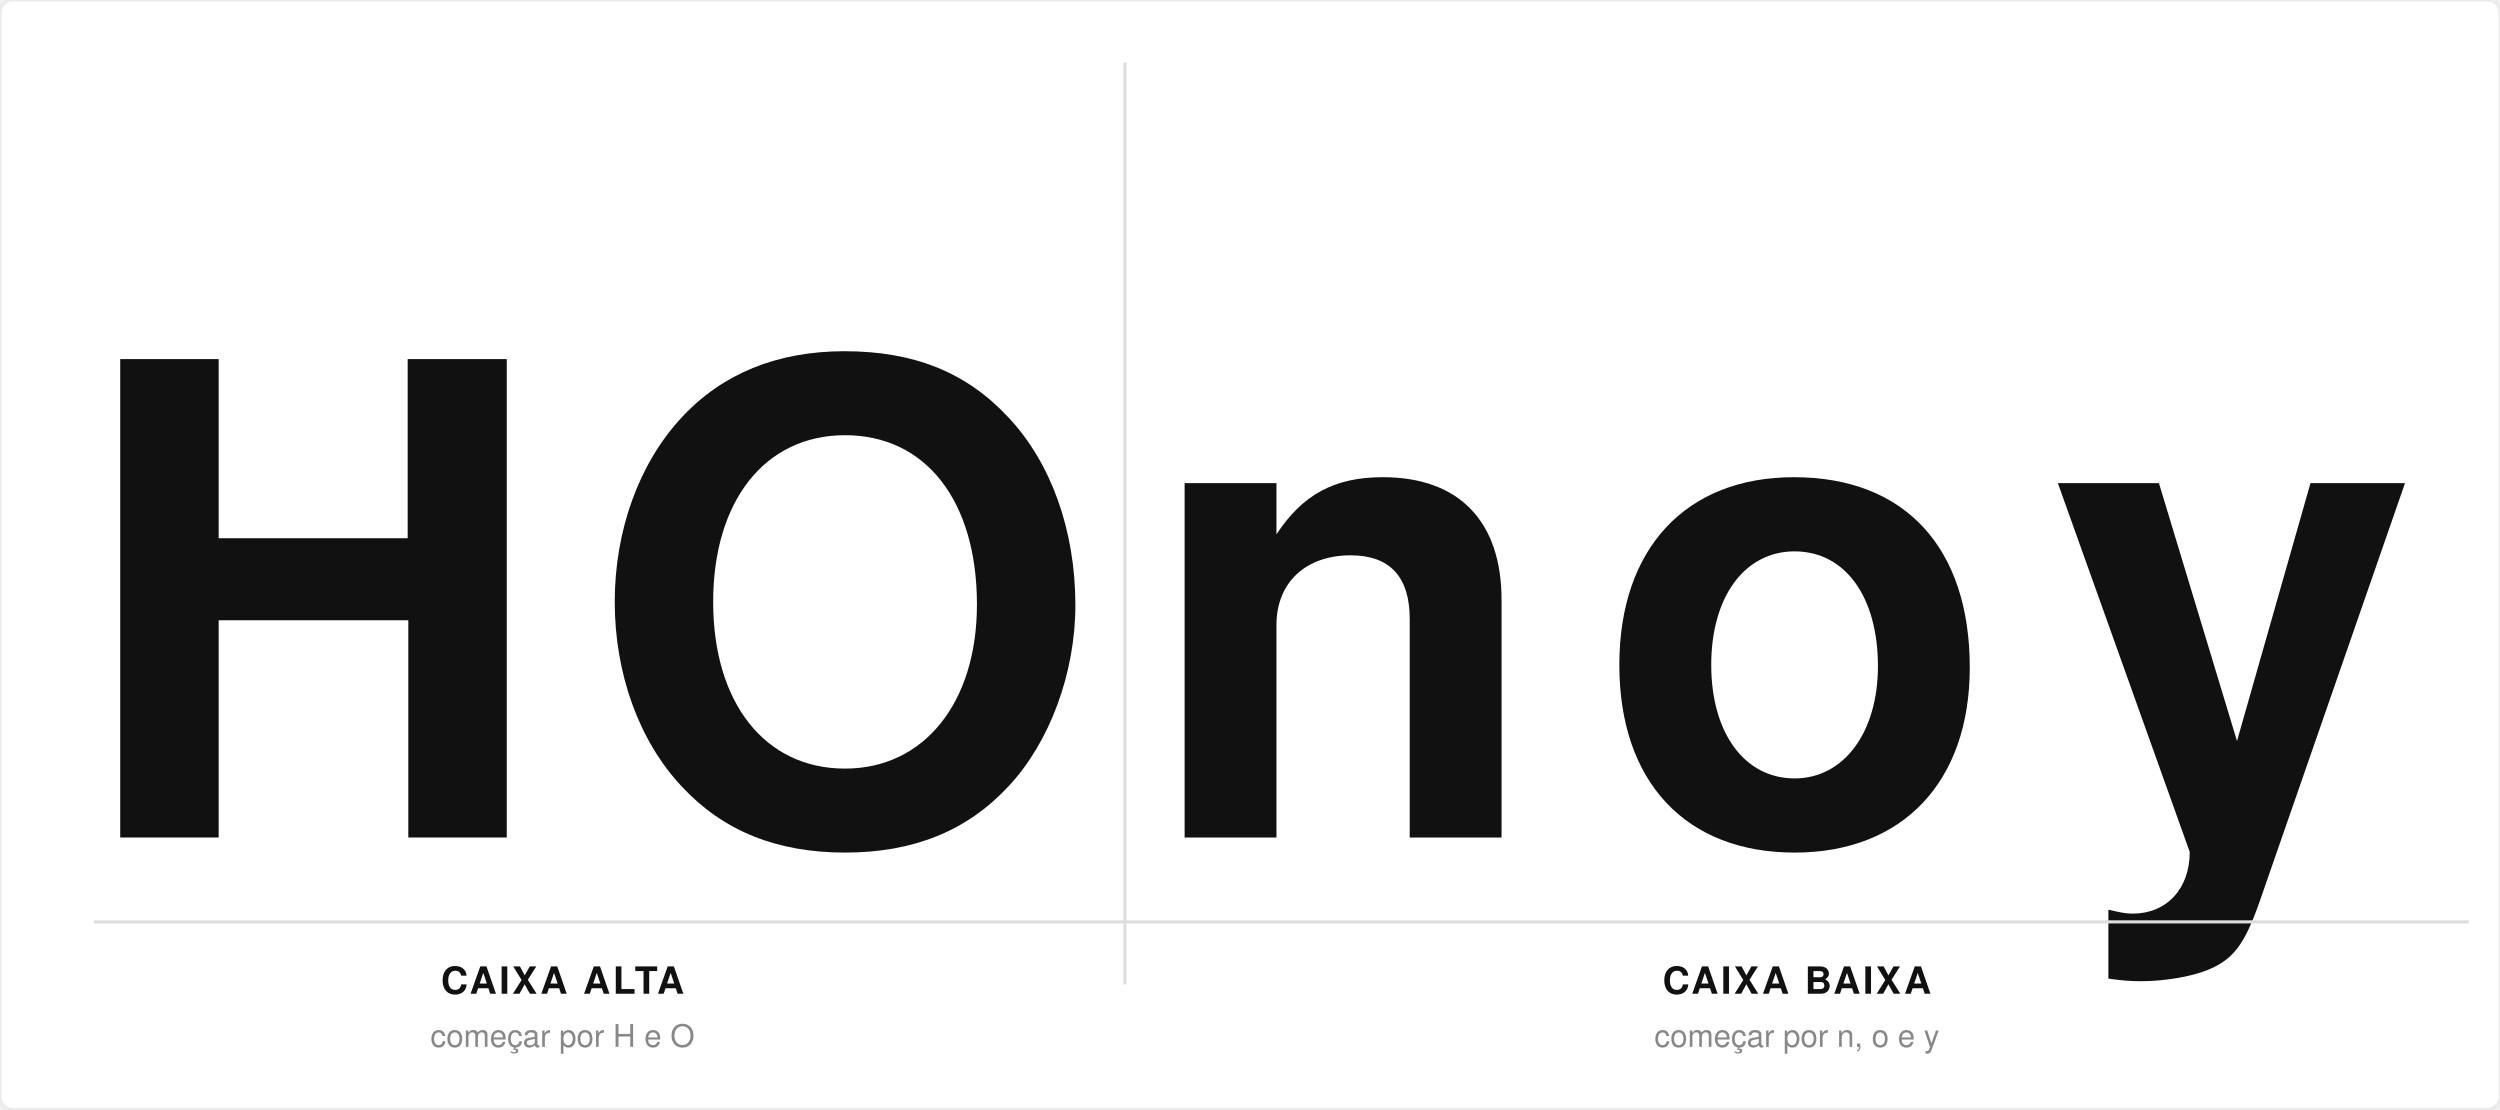
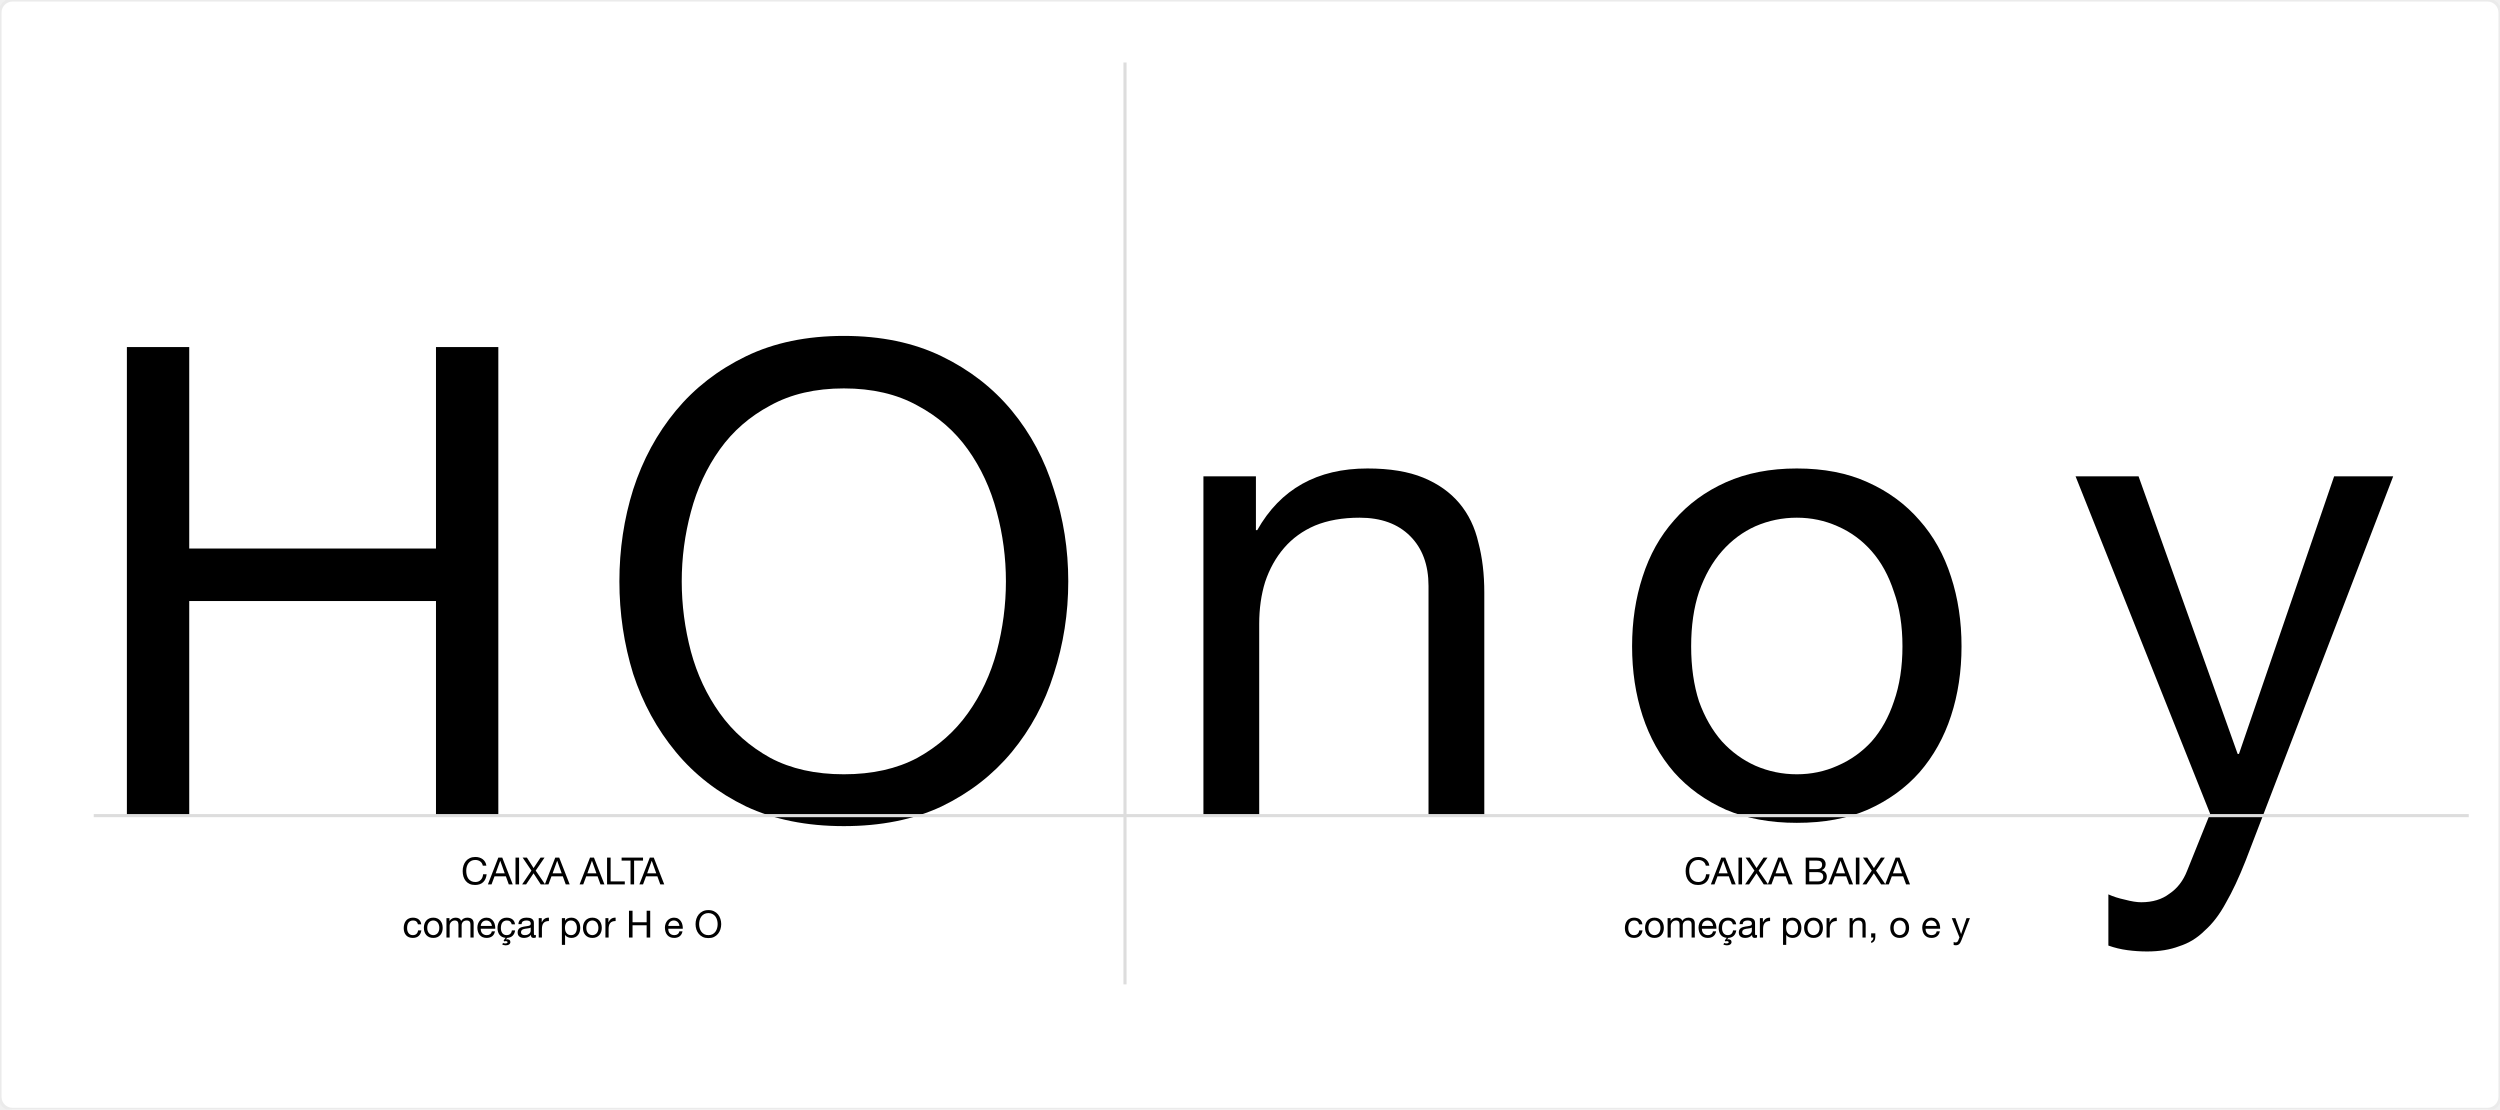
- <svg xmlns="http://www.w3.org/2000/svg" viewBox="0 0 800 355" width="800" height="355">
-   <rect width="800" height="355" fill="white" stroke="#EBEBEB" stroke-width="1" rx="4" />
-   <style>
- .ltr{font-family:'Helvetica Neue', Helvetica, Arial, sans-serif;font-weight:800;fill:#111;}
- .cap{font-family:'Helvetica Neue', Helvetica, Arial, sans-serif;font-size:12px;fill:#555;letter-spacing:.07em;}
- .capb{font-family:'Helvetica Neue', Helvetica, Arial, sans-serif;font-size:12px;fill:#111;font-weight:700;letter-spacing:.07em;}
- .capr{font-family:'Helvetica Neue', Helvetica, Arial, sans-serif;font-size:12px;fill:#D63031;font-weight:700;letter-spacing:.07em;}
- .capu{font-family:'Helvetica Neue', Helvetica, Arial, sans-serif;font-size:12px;fill:#2D6BE4;font-weight:700;letter-spacing:.07em;}
- .sm{font-family:'Helvetica Neue', Helvetica, Arial, sans-serif;font-size:10px;fill:#888;}
- </style>
-   <text class="ltr" x="100" y="268" font-size="210" text-anchor="middle">H</text>
-   <text class="ltr" x="270" y="268" font-size="210" text-anchor="middle">O</text>
-   <line x1="360" y1="20" x2="360" y2="315" stroke="#DDDDDD" stroke-width="1" />
-   <text class="ltr" x="430" y="268" font-size="210" text-anchor="middle">n</text>
-   <text class="ltr" x="575" y="268" font-size="210" text-anchor="middle">o</text>
-   <text class="ltr" x="715" y="268" font-size="210" text-anchor="middle">y</text>
-   <line x1="30" y1="295" x2="790" y2="295" stroke="#DDDDDD" stroke-width="1" />
-   <text class="capb" x="180" y="318" text-anchor="middle">CAIXA ALTA</text>
-   <text class="sm" x="180" y="335" text-anchor="middle">começar por H e O</text>
-   <text class="capb" x="575" y="318" text-anchor="middle">CAIXA BAIXA</text>
-   <text class="sm" x="575" y="335" text-anchor="middle">começar por n, o e y</text>
+ <svg xmlns="http://www.w3.org/2000/svg" width="800" height="355" viewBox="0 0 800 355" fill="none">
+   <g clip-path="url(#clip0_465_86)">
+     <path d="M796 0H4C1.791 0 0 1.791 0 4V351C0 353.209 1.791 355 4 355H796C798.209 355 800 353.209 800 351V4C800 1.791 798.209 0 796 0Z" fill="white" stroke="#EBEBEB" />
+     <path d="M40.604 111.06H60.554V175.53H139.514V111.06H159.464V261H139.514V192.33H60.554V261H40.604V111.06Z" fill="black" />
+     <path d="M218.155 186.03C218.155 193.59 219.135 201.08 221.095 208.5C223.055 215.78 226.135 222.36 230.335 228.24C234.535 234.12 239.925 238.88 246.505 242.52C253.085 246.02 260.925 247.77 270.025 247.77C279.125 247.77 286.965 246.02 293.545 242.52C300.125 238.88 305.515 234.12 309.715 228.24C313.915 222.36 316.995 215.78 318.955 208.5C320.915 201.08 321.895 193.59 321.895 186.03C321.895 178.47 320.915 171.05 318.955 163.77C316.995 156.35 313.915 149.7 309.715 143.82C305.515 137.94 300.125 133.25 293.545 129.75C286.965 126.11 279.125 124.29 270.025 124.29C260.925 124.29 253.085 126.11 246.505 129.75C239.925 133.25 234.535 137.94 230.335 143.82C226.135 149.7 223.055 156.35 221.095 163.77C219.135 171.05 218.155 178.47 218.155 186.03ZM198.205 186.03C198.205 175.81 199.675 166.01 202.615 156.63C205.695 147.11 210.245 138.71 216.265 131.43C222.285 124.15 229.775 118.34 238.735 114C247.695 109.66 258.125 107.49 270.025 107.49C281.925 107.49 292.355 109.66 301.315 114C310.275 118.34 317.765 124.15 323.785 131.43C329.805 138.71 334.285 147.11 337.225 156.63C340.305 166.01 341.845 175.81 341.845 186.03C341.845 196.25 340.305 206.12 337.225 215.64C334.285 225.02 329.805 233.35 323.785 240.63C317.765 247.91 310.275 253.72 301.315 258.06C292.355 262.26 281.925 264.36 270.025 264.36C258.125 264.36 247.695 262.26 238.735 258.06C229.775 253.72 222.285 247.91 216.265 240.63C210.245 233.35 205.695 225.02 202.615 215.64C199.675 206.12 198.205 196.25 198.205 186.03Z" fill="black" />
+     <path d="M360 20V315" stroke="#DDDDDD" />
+     <path d="M385.095 152.43H401.895V169.65H402.315C409.735 156.49 421.495 149.91 437.595 149.91C444.735 149.91 450.685 150.89 455.445 152.85C460.205 154.81 464.055 157.54 466.995 161.04C469.935 164.54 471.965 168.74 473.085 173.64C474.345 178.4 474.975 183.72 474.975 189.6V261H457.125V187.5C457.125 180.78 455.165 175.46 451.245 171.54C447.325 167.62 441.935 165.66 435.075 165.66C429.615 165.66 424.855 166.5 420.795 168.18C416.875 169.86 413.585 172.24 410.925 175.32C408.265 178.4 406.235 182.04 404.835 186.24C403.575 190.3 402.945 194.78 402.945 199.68V261H385.095V152.43Z" fill="black" />
+     <path d="M541.167 206.82C541.167 213.4 542.007 219.28 543.687 224.46C545.507 229.5 547.957 233.77 551.037 237.27C554.117 240.63 557.687 243.22 561.747 245.04C565.947 246.86 570.357 247.77 574.977 247.77C579.597 247.77 583.937 246.86 587.997 245.04C592.197 243.22 595.837 240.63 598.917 237.27C601.997 233.77 604.377 229.5 606.057 224.46C607.877 219.28 608.787 213.4 608.787 206.82C608.787 200.24 607.877 194.43 606.057 189.39C604.377 184.21 601.997 179.87 598.917 176.37C595.837 172.87 592.197 170.21 587.997 168.39C583.937 166.57 579.597 165.66 574.977 165.66C570.357 165.66 565.947 166.57 561.747 168.39C557.687 170.21 554.117 172.87 551.037 176.37C547.957 179.87 545.507 184.21 543.687 189.39C542.007 194.43 541.167 200.24 541.167 206.82ZM522.267 206.82C522.267 198.84 523.387 191.42 525.627 184.56C527.867 177.56 531.227 171.54 535.707 166.5C540.187 161.32 545.717 157.26 552.297 154.32C558.877 151.38 566.437 149.91 574.977 149.91C583.657 149.91 591.217 151.38 597.657 154.32C604.237 157.26 609.767 161.32 614.247 166.5C618.727 171.54 622.087 177.56 624.327 184.56C626.567 191.42 627.687 198.84 627.687 206.82C627.687 214.8 626.567 222.22 624.327 229.08C622.087 235.94 618.727 241.96 614.247 247.14C609.767 252.18 604.237 256.17 597.657 259.11C591.217 261.91 583.657 263.31 574.977 263.31C566.437 263.31 558.877 261.91 552.297 259.11C545.717 256.17 540.187 252.18 535.707 247.14C531.227 241.96 527.867 235.94 525.627 229.08C523.387 222.22 522.267 214.8 522.267 206.82Z" fill="black" />
+     <path d="M718.57 275.49C716.47 280.81 714.37 285.29 712.27 288.93C710.31 292.57 708.07 295.51 705.55 297.75C703.17 300.13 700.44 301.81 697.36 302.79C694.42 303.91 690.99 304.47 687.07 304.47C684.97 304.47 682.87 304.33 680.77 304.05C678.67 303.77 676.64 303.28 674.68 302.58V286.2C676.22 286.9 677.97 287.46 679.93 287.88C682.03 288.44 683.78 288.72 685.18 288.72C688.82 288.72 691.83 287.81 694.21 285.99C696.73 284.31 698.62 281.86 699.88 278.64L707.23 260.37L664.18 152.43H684.34L716.05 241.26H716.47L746.92 152.43H765.82L718.57 275.49Z" fill="black" />
+     <path d="M30 261H790" stroke="#DDDDDD" />
+     <path d="M154.499 277.012C154.371 276.404 154.087 275.948 153.647 275.644C153.215 275.34 152.699 275.188 152.099 275.188C151.587 275.188 151.147 275.284 150.779 275.476C150.419 275.668 150.119 275.928 149.879 276.256C149.647 276.576 149.475 276.944 149.363 277.36C149.251 277.776 149.195 278.208 149.195 278.656C149.195 279.144 149.251 279.608 149.363 280.048C149.475 280.48 149.647 280.86 149.879 281.188C150.119 281.508 150.423 281.764 150.791 281.956C151.159 282.148 151.599 282.244 152.111 282.244C152.487 282.244 152.819 282.184 153.107 282.064C153.403 281.936 153.655 281.764 153.863 281.548C154.079 281.324 154.247 281.06 154.367 280.756C154.487 280.452 154.559 280.124 154.583 279.772H155.723C155.611 280.852 155.239 281.692 154.607 282.292C153.975 282.892 153.111 283.192 152.015 283.192C151.351 283.192 150.771 283.08 150.275 282.856C149.779 282.624 149.367 282.308 149.039 281.908C148.711 281.508 148.463 281.036 148.295 280.492C148.135 279.948 148.055 279.364 148.055 278.74C148.055 278.116 148.143 277.532 148.319 276.988C148.495 276.436 148.751 275.956 149.087 275.548C149.431 275.14 149.855 274.82 150.359 274.588C150.871 274.348 151.455 274.228 152.111 274.228C152.559 274.228 152.983 274.288 153.383 274.408C153.783 274.528 154.139 274.704 154.451 274.936C154.763 275.168 155.023 275.46 155.231 275.812C155.439 276.156 155.575 276.556 155.639 277.012H154.499ZM158.611 279.46H161.515L160.087 275.464H160.063L158.611 279.46ZM159.463 274.432H160.723L164.071 283H162.811L161.875 280.42H158.251L157.291 283H156.127L159.463 274.432ZM164.964 274.432H166.104V283H164.964V274.432ZM170.062 278.596L167.242 274.432H168.61L170.746 277.78L172.978 274.432H174.25L171.418 278.596L174.43 283H173.038L170.734 279.46L168.358 283H167.086L170.062 278.596ZM176.834 279.46H179.738L178.31 275.464H178.286L176.834 279.46ZM177.686 274.432H178.946L182.294 283H181.034L180.098 280.42H176.474L175.514 283H174.35L177.686 274.432ZM187.955 279.46H190.859L189.431 275.464H189.407L187.955 279.46ZM188.807 274.432H190.067L193.415 283H192.155L191.219 280.42H187.595L186.635 283H185.471L188.807 274.432ZM194.26 274.432H195.4V282.04H199.936V283H194.26V274.432ZM201.771 275.392H198.915V274.432H205.767V275.392H202.911V283H201.771V275.392ZM207.092 279.46H209.996L208.568 275.464H208.544L207.092 279.46ZM207.944 274.432H209.204L212.552 283H211.292L210.356 280.42H206.732L205.772 283H204.608L207.944 274.432Z" fill="black" />
+     <path d="M133.74 295.788C133.66 295.396 133.492 295.092 133.236 294.876C132.98 294.66 132.636 294.552 132.204 294.552C131.836 294.552 131.528 294.62 131.28 294.756C131.032 294.892 130.832 295.072 130.68 295.296C130.536 295.52 130.432 295.78 130.368 296.076C130.304 296.364 130.272 296.664 130.272 296.976C130.272 297.264 130.304 297.544 130.368 297.816C130.44 298.088 130.548 298.332 130.692 298.548C130.836 298.756 131.024 298.924 131.256 299.052C131.488 299.18 131.764 299.244 132.084 299.244C132.588 299.244 132.98 299.112 133.26 298.848C133.548 298.584 133.724 298.212 133.788 297.732H134.832C134.72 298.5 134.432 299.092 133.968 299.508C133.512 299.924 132.888 300.132 132.096 300.132C131.624 300.132 131.204 300.056 130.836 299.904C130.476 299.752 130.172 299.536 129.924 299.256C129.684 298.976 129.5 298.644 129.372 298.26C129.252 297.868 129.192 297.44 129.192 296.976C129.192 296.512 129.252 296.08 129.372 295.68C129.492 295.272 129.672 294.92 129.912 294.624C130.16 294.32 130.468 294.084 130.836 293.916C131.204 293.74 131.632 293.652 132.12 293.652C132.472 293.652 132.8 293.696 133.104 293.784C133.416 293.864 133.688 293.992 133.92 294.168C134.16 294.344 134.356 294.568 134.508 294.84C134.66 295.104 134.756 295.42 134.796 295.788H133.74ZM136.717 296.904C136.717 297.28 136.765 297.616 136.861 297.912C136.965 298.2 137.105 298.444 137.281 298.644C137.457 298.836 137.661 298.984 137.893 299.088C138.133 299.192 138.385 299.244 138.649 299.244C138.913 299.244 139.161 299.192 139.393 299.088C139.633 298.984 139.841 298.836 140.017 298.644C140.193 298.444 140.329 298.2 140.425 297.912C140.529 297.616 140.581 297.28 140.581 296.904C140.581 296.528 140.529 296.196 140.425 295.908C140.329 295.612 140.193 295.364 140.017 295.164C139.841 294.964 139.633 294.812 139.393 294.708C139.161 294.604 138.913 294.552 138.649 294.552C138.385 294.552 138.133 294.604 137.893 294.708C137.661 294.812 137.457 294.964 137.281 295.164C137.105 295.364 136.965 295.612 136.861 295.908C136.765 296.196 136.717 296.528 136.717 296.904ZM135.637 296.904C135.637 296.448 135.701 296.024 135.829 295.632C135.957 295.232 136.149 294.888 136.405 294.6C136.661 294.304 136.977 294.072 137.353 293.904C137.729 293.736 138.161 293.652 138.649 293.652C139.145 293.652 139.577 293.736 139.945 293.904C140.321 294.072 140.637 294.304 140.893 294.6C141.149 294.888 141.341 295.232 141.469 295.632C141.597 296.024 141.661 296.448 141.661 296.904C141.661 297.36 141.597 297.784 141.469 298.176C141.341 298.568 141.149 298.912 140.893 299.208C140.637 299.496 140.321 299.724 139.945 299.892C139.577 300.052 139.145 300.132 138.649 300.132C138.161 300.132 137.729 300.052 137.353 299.892C136.977 299.724 136.661 299.496 136.405 299.208C136.149 298.912 135.957 298.568 135.829 298.176C135.701 297.784 135.637 297.36 135.637 296.904ZM142.864 293.796H143.824V294.708H143.848C144.312 294.004 144.98 293.652 145.852 293.652C146.236 293.652 146.584 293.732 146.896 293.892C147.208 294.052 147.428 294.324 147.556 294.708C147.764 294.372 148.036 294.112 148.372 293.928C148.716 293.744 149.092 293.652 149.5 293.652C149.812 293.652 150.092 293.688 150.34 293.76C150.596 293.824 150.812 293.928 150.988 294.072C151.172 294.216 151.312 294.404 151.408 294.636C151.512 294.86 151.564 295.132 151.564 295.452V300H150.544V295.932C150.544 295.74 150.528 295.56 150.496 295.392C150.464 295.224 150.404 295.08 150.316 294.96C150.228 294.832 150.104 294.732 149.944 294.66C149.792 294.588 149.592 294.552 149.344 294.552C148.84 294.552 148.444 294.696 148.156 294.984C147.868 295.272 147.724 295.656 147.724 296.136V300H146.704V295.932C146.704 295.732 146.684 295.548 146.644 295.38C146.612 295.212 146.552 295.068 146.464 294.948C146.376 294.82 146.256 294.724 146.104 294.66C145.96 294.588 145.772 294.552 145.54 294.552C145.244 294.552 144.988 294.612 144.772 294.732C144.564 294.852 144.392 294.996 144.256 295.164C144.128 295.332 144.032 295.508 143.968 295.692C143.912 295.868 143.884 296.016 143.884 296.136V300H142.864V293.796ZM157.402 296.304C157.386 296.064 157.33 295.836 157.234 295.62C157.146 295.404 157.022 295.22 156.862 295.068C156.71 294.908 156.526 294.784 156.31 294.696C156.102 294.6 155.87 294.552 155.614 294.552C155.35 294.552 155.11 294.6 154.894 294.696C154.686 294.784 154.506 294.908 154.354 295.068C154.202 295.228 154.082 295.416 153.994 295.632C153.906 295.84 153.854 296.064 153.838 296.304H157.402ZM158.386 298.032C158.25 298.728 157.95 299.252 157.486 299.604C157.022 299.956 156.438 300.132 155.734 300.132C155.238 300.132 154.806 300.052 154.438 299.892C154.078 299.732 153.774 299.508 153.526 299.22C153.278 298.932 153.09 298.588 152.962 298.188C152.842 297.788 152.774 297.352 152.758 296.88C152.758 296.408 152.83 295.976 152.974 295.584C153.118 295.192 153.318 294.852 153.574 294.564C153.838 294.276 154.146 294.052 154.498 293.892C154.858 293.732 155.25 293.652 155.674 293.652C156.226 293.652 156.682 293.768 157.042 294C157.41 294.224 157.702 294.512 157.918 294.864C158.142 295.216 158.294 295.6 158.374 296.016C158.462 296.432 158.498 296.828 158.482 297.204H153.838C153.83 297.476 153.862 297.736 153.934 297.984C154.006 298.224 154.122 298.44 154.282 298.632C154.442 298.816 154.646 298.964 154.894 299.076C155.142 299.188 155.434 299.244 155.77 299.244C156.202 299.244 156.554 299.144 156.826 298.944C157.106 298.744 157.29 298.44 157.378 298.032H158.386ZM163.751 295.788C163.671 295.396 163.503 295.092 163.247 294.876C162.991 294.66 162.647 294.552 162.215 294.552C161.847 294.552 161.539 294.62 161.291 294.756C161.043 294.892 160.843 295.072 160.691 295.296C160.547 295.52 160.443 295.78 160.379 296.076C160.315 296.364 160.283 296.664 160.283 296.976C160.283 297.264 160.315 297.544 160.379 297.816C160.451 298.088 160.559 298.332 160.703 298.548C160.847 298.756 161.035 298.924 161.267 299.052C161.499 299.18 161.775 299.244 162.095 299.244C162.599 299.244 162.991 299.112 163.271 298.848C163.559 298.584 163.735 298.212 163.799 297.732H164.843C164.731 298.46 164.459 299.032 164.027 299.448C163.595 299.864 163.015 300.088 162.287 300.12L161.891 300.624L161.915 300.648C161.995 300.592 162.127 300.564 162.311 300.564C162.567 300.564 162.799 300.636 163.007 300.78C163.215 300.924 163.319 301.144 163.319 301.44C163.319 301.64 163.271 301.808 163.175 301.944C163.087 302.08 162.971 302.188 162.827 302.268C162.683 302.356 162.523 302.416 162.347 302.448C162.171 302.488 161.999 302.508 161.831 302.508C161.639 302.508 161.451 302.484 161.267 302.436C161.091 302.396 160.911 302.344 160.727 302.28L160.943 301.752C161.039 301.792 161.151 301.828 161.279 301.86C161.415 301.892 161.547 301.908 161.675 301.908C161.755 301.908 161.839 301.9 161.927 301.884C162.015 301.876 162.095 301.856 162.167 301.824C162.239 301.792 162.299 301.752 162.347 301.704C162.395 301.664 162.419 301.608 162.419 301.536C162.419 301.424 162.363 301.332 162.251 301.26C162.147 301.196 162.015 301.164 161.855 301.164C161.759 301.164 161.675 301.172 161.603 301.188C161.531 301.204 161.451 301.228 161.363 301.26L161.159 300.924L161.795 300.108C161.371 300.076 160.995 299.976 160.667 299.808C160.347 299.64 160.079 299.42 159.863 299.148C159.647 298.876 159.483 298.556 159.371 298.188C159.259 297.82 159.203 297.416 159.203 296.976C159.203 296.512 159.263 296.08 159.383 295.68C159.503 295.272 159.683 294.92 159.923 294.624C160.171 294.32 160.479 294.084 160.847 293.916C161.215 293.74 161.643 293.652 162.131 293.652C162.483 293.652 162.811 293.696 163.115 293.784C163.427 293.864 163.699 293.992 163.931 294.168C164.171 294.344 164.367 294.568 164.519 294.84C164.671 295.104 164.767 295.42 164.807 295.788H163.751ZM171.481 299.976C171.305 300.08 171.061 300.132 170.749 300.132C170.485 300.132 170.273 300.06 170.113 299.916C169.961 299.764 169.885 299.52 169.885 299.184C169.605 299.52 169.277 299.764 168.901 299.916C168.533 300.06 168.133 300.132 167.701 300.132C167.421 300.132 167.153 300.1 166.897 300.036C166.649 299.972 166.433 299.872 166.249 299.736C166.065 299.6 165.917 299.424 165.805 299.208C165.701 298.984 165.649 298.716 165.649 298.404C165.649 298.052 165.709 297.764 165.829 297.54C165.949 297.316 166.105 297.136 166.297 297C166.497 296.856 166.721 296.748 166.969 296.676C167.225 296.604 167.485 296.544 167.749 296.496C168.029 296.44 168.293 296.4 168.541 296.376C168.797 296.344 169.021 296.304 169.213 296.256C169.405 296.2 169.557 296.124 169.669 296.028C169.781 295.924 169.837 295.776 169.837 295.584C169.837 295.36 169.793 295.18 169.705 295.044C169.625 294.908 169.517 294.804 169.381 294.732C169.253 294.66 169.105 294.612 168.937 294.588C168.777 294.564 168.617 294.552 168.457 294.552C168.025 294.552 167.665 294.636 167.377 294.804C167.089 294.964 166.933 295.272 166.909 295.728H165.889C165.905 295.344 165.985 295.02 166.129 294.756C166.273 294.492 166.465 294.28 166.705 294.12C166.945 293.952 167.217 293.832 167.521 293.76C167.833 293.688 168.165 293.652 168.517 293.652C168.797 293.652 169.073 293.672 169.345 293.712C169.625 293.752 169.877 293.836 170.101 293.964C170.325 294.084 170.505 294.256 170.641 294.48C170.777 294.704 170.845 294.996 170.845 295.356V298.548C170.845 298.788 170.857 298.964 170.881 299.076C170.913 299.188 171.009 299.244 171.169 299.244C171.257 299.244 171.361 299.224 171.481 299.184V299.976ZM169.825 296.796C169.697 296.892 169.529 296.964 169.321 297.012C169.113 297.052 168.893 297.088 168.661 297.12C168.437 297.144 168.209 297.176 167.977 297.216C167.745 297.248 167.537 297.304 167.353 297.384C167.169 297.464 167.017 297.58 166.897 297.732C166.785 297.876 166.729 298.076 166.729 298.332C166.729 298.5 166.761 298.644 166.825 298.764C166.897 298.876 166.985 298.968 167.089 299.04C167.201 299.112 167.329 299.164 167.473 299.196C167.617 299.228 167.769 299.244 167.929 299.244C168.265 299.244 168.553 299.2 168.793 299.112C169.033 299.016 169.229 298.9 169.381 298.764C169.533 298.62 169.645 298.468 169.717 298.308C169.789 298.14 169.825 297.984 169.825 297.84V296.796ZM172.394 293.796H173.354V295.104H173.378C173.626 294.6 173.93 294.228 174.29 293.988C174.65 293.748 175.106 293.636 175.658 293.652V294.732C175.25 294.732 174.902 294.788 174.614 294.9C174.326 295.012 174.094 295.176 173.918 295.392C173.742 295.608 173.614 295.872 173.534 296.184C173.454 296.488 173.414 296.84 173.414 297.24V300H172.394V293.796ZM179.802 293.796H180.822V294.636H180.846C181.014 294.292 181.278 294.044 181.638 293.892C181.998 293.732 182.394 293.652 182.826 293.652C183.306 293.652 183.722 293.74 184.074 293.916C184.434 294.092 184.73 294.332 184.962 294.636C185.202 294.932 185.382 295.276 185.502 295.668C185.622 296.06 185.682 296.476 185.682 296.916C185.682 297.356 185.622 297.772 185.502 298.164C185.39 298.556 185.214 298.9 184.974 299.196C184.742 299.484 184.446 299.712 184.086 299.88C183.734 300.048 183.322 300.132 182.85 300.132C182.698 300.132 182.526 300.116 182.334 300.084C182.15 300.052 181.966 300 181.782 299.928C181.598 299.856 181.422 299.76 181.254 299.64C181.094 299.512 180.958 299.356 180.846 299.172H180.822V302.364H179.802V293.796ZM184.602 296.844C184.602 296.556 184.562 296.276 184.482 296.004C184.41 295.724 184.294 295.476 184.134 295.26C183.982 295.044 183.782 294.872 183.534 294.744C183.294 294.616 183.01 294.552 182.682 294.552C182.338 294.552 182.046 294.62 181.806 294.756C181.566 294.892 181.37 295.072 181.218 295.296C181.066 295.512 180.954 295.76 180.882 296.04C180.818 296.32 180.786 296.604 180.786 296.892C180.786 297.196 180.822 297.492 180.894 297.78C180.966 298.06 181.078 298.308 181.23 298.524C181.39 298.74 181.594 298.916 181.842 299.052C182.09 299.18 182.39 299.244 182.742 299.244C183.094 299.244 183.386 299.176 183.618 299.04C183.858 298.904 184.05 298.724 184.194 298.5C184.338 298.276 184.442 298.02 184.506 297.732C184.57 297.444 184.602 297.148 184.602 296.844ZM187.623 296.904C187.623 297.28 187.671 297.616 187.767 297.912C187.871 298.2 188.011 298.444 188.187 298.644C188.363 298.836 188.567 298.984 188.799 299.088C189.039 299.192 189.291 299.244 189.555 299.244C189.819 299.244 190.067 299.192 190.299 299.088C190.539 298.984 190.747 298.836 190.923 298.644C191.099 298.444 191.235 298.2 191.331 297.912C191.435 297.616 191.487 297.28 191.487 296.904C191.487 296.528 191.435 296.196 191.331 295.908C191.235 295.612 191.099 295.364 190.923 295.164C190.747 294.964 190.539 294.812 190.299 294.708C190.067 294.604 189.819 294.552 189.555 294.552C189.291 294.552 189.039 294.604 188.799 294.708C188.567 294.812 188.363 294.964 188.187 295.164C188.011 295.364 187.871 295.612 187.767 295.908C187.671 296.196 187.623 296.528 187.623 296.904ZM186.543 296.904C186.543 296.448 186.607 296.024 186.735 295.632C186.863 295.232 187.055 294.888 187.311 294.6C187.567 294.304 187.883 294.072 188.259 293.904C188.635 293.736 189.067 293.652 189.555 293.652C190.051 293.652 190.483 293.736 190.851 293.904C191.227 294.072 191.543 294.304 191.799 294.6C192.055 294.888 192.247 295.232 192.375 295.632C192.503 296.024 192.567 296.448 192.567 296.904C192.567 297.36 192.503 297.784 192.375 298.176C192.247 298.568 192.055 298.912 191.799 299.208C191.543 299.496 191.227 299.724 190.851 299.892C190.483 300.052 190.051 300.132 189.555 300.132C189.067 300.132 188.635 300.052 188.259 299.892C187.883 299.724 187.567 299.496 187.311 299.208C187.055 298.912 186.863 298.568 186.735 298.176C186.607 297.784 186.543 297.36 186.543 296.904ZM193.734 293.796H194.694V295.104H194.718C194.966 294.6 195.27 294.228 195.63 293.988C195.99 293.748 196.446 293.636 196.998 293.652V294.732C196.59 294.732 196.242 294.788 195.954 294.9C195.666 295.012 195.434 295.176 195.258 295.392C195.082 295.608 194.954 295.872 194.874 296.184C194.794 296.488 194.754 296.84 194.754 297.24V300H193.734V293.796ZM201.274 291.432H202.414V295.116H206.926V291.432H208.066V300H206.926V296.076H202.414V300H201.274V291.432ZM217.414 296.304C217.398 296.064 217.342 295.836 217.246 295.62C217.158 295.404 217.034 295.22 216.874 295.068C216.722 294.908 216.538 294.784 216.322 294.696C216.114 294.6 215.882 294.552 215.626 294.552C215.362 294.552 215.122 294.6 214.906 294.696C214.698 294.784 214.518 294.908 214.366 295.068C214.214 295.228 214.094 295.416 214.006 295.632C213.918 295.84 213.866 296.064 213.85 296.304H217.414ZM218.398 298.032C218.262 298.728 217.962 299.252 217.498 299.604C217.034 299.956 216.45 300.132 215.746 300.132C215.25 300.132 214.818 300.052 214.45 299.892C214.09 299.732 213.786 299.508 213.538 299.22C213.29 298.932 213.102 298.588 212.974 298.188C212.854 297.788 212.786 297.352 212.77 296.88C212.77 296.408 212.842 295.976 212.986 295.584C213.13 295.192 213.33 294.852 213.586 294.564C213.85 294.276 214.158 294.052 214.51 293.892C214.87 293.732 215.262 293.652 215.686 293.652C216.238 293.652 216.694 293.768 217.054 294C217.422 294.224 217.714 294.512 217.93 294.864C218.154 295.216 218.306 295.6 218.386 296.016C218.474 296.432 218.51 296.828 218.494 297.204H213.85C213.842 297.476 213.874 297.736 213.946 297.984C214.018 298.224 214.134 298.44 214.294 298.632C214.454 298.816 214.658 298.964 214.906 299.076C215.154 299.188 215.446 299.244 215.782 299.244C216.214 299.244 216.566 299.144 216.838 298.944C217.118 298.744 217.302 298.44 217.39 298.032H218.398ZM223.719 295.716C223.719 296.148 223.775 296.576 223.887 297C223.999 297.416 224.175 297.792 224.415 298.128C224.655 298.464 224.963 298.736 225.339 298.944C225.715 299.144 226.163 299.244 226.683 299.244C227.203 299.244 227.651 299.144 228.027 298.944C228.403 298.736 228.711 298.464 228.951 298.128C229.191 297.792 229.367 297.416 229.479 297C229.591 296.576 229.647 296.148 229.647 295.716C229.647 295.284 229.591 294.86 229.479 294.444C229.367 294.02 229.191 293.64 228.951 293.304C228.711 292.968 228.403 292.7 228.027 292.5C227.651 292.292 227.203 292.188 226.683 292.188C226.163 292.188 225.715 292.292 225.339 292.5C224.963 292.7 224.655 292.968 224.415 293.304C224.175 293.64 223.999 294.02 223.887 294.444C223.775 294.86 223.719 295.284 223.719 295.716ZM222.579 295.716C222.579 295.132 222.663 294.572 222.831 294.036C223.007 293.492 223.267 293.012 223.611 292.596C223.955 292.18 224.383 291.848 224.895 291.6C225.407 291.352 226.003 291.228 226.683 291.228C227.363 291.228 227.959 291.352 228.471 291.6C228.983 291.848 229.411 292.18 229.755 292.596C230.099 293.012 230.355 293.492 230.523 294.036C230.699 294.572 230.787 295.132 230.787 295.716C230.787 296.3 230.699 296.864 230.523 297.408C230.355 297.944 230.099 298.42 229.755 298.836C229.411 299.252 228.983 299.584 228.471 299.832C227.959 300.072 227.363 300.192 226.683 300.192C226.003 300.192 225.407 300.072 224.895 299.832C224.383 299.584 223.955 299.252 223.611 298.836C223.267 298.42 223.007 297.944 222.831 297.408C222.663 296.864 222.579 296.3 222.579 295.716Z" fill="black" />
+     <path d="M545.849 277.012C545.721 276.404 545.437 275.948 544.997 275.644C544.565 275.34 544.049 275.188 543.449 275.188C542.937 275.188 542.497 275.284 542.129 275.476C541.769 275.668 541.469 275.928 541.229 276.256C540.997 276.576 540.825 276.944 540.713 277.36C540.601 277.776 540.545 278.208 540.545 278.656C540.545 279.144 540.601 279.608 540.713 280.048C540.825 280.48 540.997 280.86 541.229 281.188C541.469 281.508 541.773 281.764 542.141 281.956C542.509 282.148 542.949 282.244 543.461 282.244C543.837 282.244 544.169 282.184 544.457 282.064C544.753 281.936 545.005 281.764 545.213 281.548C545.429 281.324 545.597 281.06 545.717 280.756C545.837 280.452 545.909 280.124 545.933 279.772H547.073C546.961 280.852 546.589 281.692 545.957 282.292C545.325 282.892 544.461 283.192 543.365 283.192C542.701 283.192 542.121 283.08 541.625 282.856C541.129 282.624 540.717 282.308 540.389 281.908C540.061 281.508 539.813 281.036 539.645 280.492C539.485 279.948 539.405 279.364 539.405 278.74C539.405 278.116 539.493 277.532 539.669 276.988C539.845 276.436 540.101 275.956 540.437 275.548C540.781 275.14 541.205 274.82 541.709 274.588C542.221 274.348 542.805 274.228 543.461 274.228C543.909 274.228 544.333 274.288 544.733 274.408C545.133 274.528 545.489 274.704 545.801 274.936C546.113 275.168 546.373 275.46 546.581 275.812C546.789 276.156 546.925 276.556 546.989 277.012H545.849ZM549.961 279.46H552.865L551.437 275.464H551.413L549.961 279.46ZM550.813 274.432H552.073L555.421 283H554.161L553.225 280.42H549.601L548.641 283H547.477L550.813 274.432ZM556.314 274.432H557.454V283H556.314V274.432ZM561.412 278.596L558.592 274.432H559.96L562.096 277.78L564.328 274.432H565.6L562.768 278.596L565.78 283H564.388L562.084 279.46L559.708 283H558.436L561.412 278.596ZM568.183 279.46H571.087L569.659 275.464H569.635L568.183 279.46ZM569.035 274.432H570.295L573.643 283H572.383L571.447 280.42H567.823L566.863 283H565.699L569.035 274.432ZM578.969 278.116H581.249C581.897 278.116 582.361 278.004 582.641 277.78C582.929 277.548 583.073 277.204 583.073 276.748C583.073 276.444 583.025 276.204 582.929 276.028C582.833 275.852 582.701 275.716 582.533 275.62C582.365 275.524 582.169 275.464 581.945 275.44C581.729 275.408 581.497 275.392 581.249 275.392H578.969V278.116ZM577.829 274.432H580.937C581.121 274.432 581.317 274.436 581.525 274.444C581.741 274.444 581.953 274.456 582.161 274.48C582.369 274.496 582.561 274.524 582.737 274.564C582.921 274.604 583.077 274.664 583.205 274.744C583.485 274.912 583.721 275.144 583.913 275.44C584.113 275.736 584.213 276.1 584.213 276.532C584.213 276.988 584.101 277.384 583.877 277.72C583.661 278.048 583.349 278.292 582.941 278.452V278.476C583.469 278.588 583.873 278.828 584.153 279.196C584.433 279.564 584.573 280.012 584.573 280.54C584.573 280.852 584.517 281.156 584.405 281.452C584.293 281.748 584.125 282.012 583.901 282.244C583.685 282.468 583.413 282.652 583.085 282.796C582.765 282.932 582.393 283 581.969 283H577.829V274.432ZM578.969 282.04H581.825C582.329 282.04 582.721 281.904 583.001 281.632C583.289 281.36 583.433 280.984 583.433 280.504C583.433 280.224 583.381 279.992 583.277 279.808C583.173 279.624 583.033 279.48 582.857 279.376C582.689 279.264 582.493 279.188 582.269 279.148C582.045 279.1 581.813 279.076 581.573 279.076H578.969V282.04ZM587.519 279.46H590.423L588.995 275.464H588.971L587.519 279.46ZM588.371 274.432H589.631L592.979 283H591.719L590.783 280.42H587.159L586.199 283H585.035L588.371 274.432ZM593.873 274.432H595.013V283H593.873V274.432ZM598.97 278.596L596.15 274.432H597.518L599.654 277.78L601.886 274.432H603.158L600.326 278.596L603.338 283H601.946L599.642 279.46L597.266 283H595.994L598.97 278.596ZM605.742 279.46H608.646L607.218 275.464H607.194L605.742 279.46ZM606.594 274.432H607.854L611.202 283H609.942L609.006 280.42H605.382L604.422 283H603.258L606.594 274.432Z" fill="black" />
+     <path d="M524.509 295.788C524.429 295.396 524.261 295.092 524.005 294.876C523.749 294.66 523.405 294.552 522.973 294.552C522.605 294.552 522.297 294.62 522.049 294.756C521.801 294.892 521.601 295.072 521.449 295.296C521.305 295.52 521.201 295.78 521.137 296.076C521.073 296.364 521.041 296.664 521.041 296.976C521.041 297.264 521.073 297.544 521.137 297.816C521.209 298.088 521.317 298.332 521.461 298.548C521.605 298.756 521.793 298.924 522.025 299.052C522.257 299.18 522.533 299.244 522.853 299.244C523.357 299.244 523.749 299.112 524.029 298.848C524.317 298.584 524.493 298.212 524.557 297.732H525.601C525.489 298.5 525.201 299.092 524.737 299.508C524.281 299.924 523.657 300.132 522.865 300.132C522.393 300.132 521.973 300.056 521.605 299.904C521.245 299.752 520.941 299.536 520.693 299.256C520.453 298.976 520.269 298.644 520.141 298.26C520.021 297.868 519.961 297.44 519.961 296.976C519.961 296.512 520.021 296.08 520.141 295.68C520.261 295.272 520.441 294.92 520.681 294.624C520.929 294.32 521.237 294.084 521.605 293.916C521.973 293.74 522.401 293.652 522.889 293.652C523.241 293.652 523.569 293.696 523.873 293.784C524.185 293.864 524.457 293.992 524.689 294.168C524.929 294.344 525.125 294.568 525.277 294.84C525.429 295.104 525.525 295.42 525.565 295.788H524.509ZM527.487 296.904C527.487 297.28 527.535 297.616 527.631 297.912C527.735 298.2 527.875 298.444 528.051 298.644C528.227 298.836 528.431 298.984 528.663 299.088C528.903 299.192 529.155 299.244 529.419 299.244C529.683 299.244 529.931 299.192 530.163 299.088C530.403 298.984 530.611 298.836 530.787 298.644C530.963 298.444 531.099 298.2 531.195 297.912C531.299 297.616 531.351 297.28 531.351 296.904C531.351 296.528 531.299 296.196 531.195 295.908C531.099 295.612 530.963 295.364 530.787 295.164C530.611 294.964 530.403 294.812 530.163 294.708C529.931 294.604 529.683 294.552 529.419 294.552C529.155 294.552 528.903 294.604 528.663 294.708C528.431 294.812 528.227 294.964 528.051 295.164C527.875 295.364 527.735 295.612 527.631 295.908C527.535 296.196 527.487 296.528 527.487 296.904ZM526.407 296.904C526.407 296.448 526.471 296.024 526.599 295.632C526.727 295.232 526.919 294.888 527.175 294.6C527.431 294.304 527.747 294.072 528.123 293.904C528.499 293.736 528.931 293.652 529.419 293.652C529.915 293.652 530.347 293.736 530.715 293.904C531.091 294.072 531.407 294.304 531.663 294.6C531.919 294.888 532.111 295.232 532.239 295.632C532.367 296.024 532.431 296.448 532.431 296.904C532.431 297.36 532.367 297.784 532.239 298.176C532.111 298.568 531.919 298.912 531.663 299.208C531.407 299.496 531.091 299.724 530.715 299.892C530.347 300.052 529.915 300.132 529.419 300.132C528.931 300.132 528.499 300.052 528.123 299.892C527.747 299.724 527.431 299.496 527.175 299.208C526.919 298.912 526.727 298.568 526.599 298.176C526.471 297.784 526.407 297.36 526.407 296.904ZM533.633 293.796H534.593V294.708H534.617C535.081 294.004 535.749 293.652 536.621 293.652C537.005 293.652 537.353 293.732 537.665 293.892C537.977 294.052 538.197 294.324 538.325 294.708C538.533 294.372 538.805 294.112 539.141 293.928C539.485 293.744 539.861 293.652 540.269 293.652C540.581 293.652 540.861 293.688 541.109 293.76C541.365 293.824 541.581 293.928 541.757 294.072C541.941 294.216 542.081 294.404 542.177 294.636C542.281 294.86 542.333 295.132 542.333 295.452V300H541.313V295.932C541.313 295.74 541.297 295.56 541.265 295.392C541.233 295.224 541.173 295.08 541.085 294.96C540.997 294.832 540.873 294.732 540.713 294.66C540.561 294.588 540.361 294.552 540.113 294.552C539.609 294.552 539.213 294.696 538.925 294.984C538.637 295.272 538.493 295.656 538.493 296.136V300H537.473V295.932C537.473 295.732 537.453 295.548 537.413 295.38C537.381 295.212 537.321 295.068 537.233 294.948C537.145 294.82 537.025 294.724 536.873 294.66C536.729 294.588 536.541 294.552 536.309 294.552C536.013 294.552 535.757 294.612 535.541 294.732C535.333 294.852 535.161 294.996 535.025 295.164C534.897 295.332 534.801 295.508 534.737 295.692C534.681 295.868 534.653 296.016 534.653 296.136V300H533.633V293.796ZM548.172 296.304C548.156 296.064 548.1 295.836 548.004 295.62C547.916 295.404 547.792 295.22 547.632 295.068C547.48 294.908 547.296 294.784 547.08 294.696C546.872 294.6 546.64 294.552 546.384 294.552C546.12 294.552 545.88 294.6 545.664 294.696C545.456 294.784 545.276 294.908 545.124 295.068C544.972 295.228 544.852 295.416 544.764 295.632C544.676 295.84 544.624 296.064 544.608 296.304H548.172ZM549.156 298.032C549.02 298.728 548.72 299.252 548.256 299.604C547.792 299.956 547.208 300.132 546.504 300.132C546.008 300.132 545.576 300.052 545.208 299.892C544.848 299.732 544.544 299.508 544.296 299.22C544.048 298.932 543.86 298.588 543.732 298.188C543.612 297.788 543.544 297.352 543.528 296.88C543.528 296.408 543.6 295.976 543.744 295.584C543.888 295.192 544.088 294.852 544.344 294.564C544.608 294.276 544.916 294.052 545.268 293.892C545.628 293.732 546.02 293.652 546.444 293.652C546.996 293.652 547.452 293.768 547.812 294C548.18 294.224 548.472 294.512 548.688 294.864C548.912 295.216 549.064 295.6 549.144 296.016C549.232 296.432 549.268 296.828 549.252 297.204H544.608C544.6 297.476 544.632 297.736 544.704 297.984C544.776 298.224 544.892 298.44 545.052 298.632C545.212 298.816 545.416 298.964 545.664 299.076C545.912 299.188 546.204 299.244 546.54 299.244C546.972 299.244 547.324 299.144 547.596 298.944C547.876 298.744 548.06 298.44 548.148 298.032H549.156ZM554.521 295.788C554.441 295.396 554.273 295.092 554.017 294.876C553.761 294.66 553.417 294.552 552.985 294.552C552.617 294.552 552.309 294.62 552.061 294.756C551.813 294.892 551.613 295.072 551.461 295.296C551.317 295.52 551.213 295.78 551.149 296.076C551.085 296.364 551.053 296.664 551.053 296.976C551.053 297.264 551.085 297.544 551.149 297.816C551.221 298.088 551.329 298.332 551.473 298.548C551.617 298.756 551.805 298.924 552.037 299.052C552.269 299.18 552.545 299.244 552.865 299.244C553.369 299.244 553.761 299.112 554.041 298.848C554.329 298.584 554.505 298.212 554.569 297.732H555.613C555.501 298.46 555.229 299.032 554.797 299.448C554.365 299.864 553.785 300.088 553.057 300.12L552.661 300.624L552.685 300.648C552.765 300.592 552.897 300.564 553.081 300.564C553.337 300.564 553.569 300.636 553.777 300.78C553.985 300.924 554.089 301.144 554.089 301.44C554.089 301.64 554.041 301.808 553.945 301.944C553.857 302.08 553.741 302.188 553.597 302.268C553.453 302.356 553.293 302.416 553.117 302.448C552.941 302.488 552.769 302.508 552.601 302.508C552.409 302.508 552.221 302.484 552.037 302.436C551.861 302.396 551.681 302.344 551.497 302.28L551.713 301.752C551.809 301.792 551.921 301.828 552.049 301.86C552.185 301.892 552.317 301.908 552.445 301.908C552.525 301.908 552.609 301.9 552.697 301.884C552.785 301.876 552.865 301.856 552.937 301.824C553.009 301.792 553.069 301.752 553.117 301.704C553.165 301.664 553.189 301.608 553.189 301.536C553.189 301.424 553.133 301.332 553.021 301.26C552.917 301.196 552.785 301.164 552.625 301.164C552.529 301.164 552.445 301.172 552.373 301.188C552.301 301.204 552.221 301.228 552.133 301.26L551.929 300.924L552.565 300.108C552.141 300.076 551.765 299.976 551.437 299.808C551.117 299.64 550.849 299.42 550.633 299.148C550.417 298.876 550.253 298.556 550.141 298.188C550.029 297.82 549.973 297.416 549.973 296.976C549.973 296.512 550.033 296.08 550.153 295.68C550.273 295.272 550.453 294.92 550.693 294.624C550.941 294.32 551.249 294.084 551.617 293.916C551.985 293.74 552.413 293.652 552.901 293.652C553.253 293.652 553.581 293.696 553.885 293.784C554.197 293.864 554.469 293.992 554.701 294.168C554.941 294.344 555.137 294.568 555.289 294.84C555.441 295.104 555.537 295.42 555.577 295.788H554.521ZM562.25 299.976C562.074 300.08 561.83 300.132 561.518 300.132C561.254 300.132 561.042 300.06 560.882 299.916C560.73 299.764 560.654 299.52 560.654 299.184C560.374 299.52 560.046 299.764 559.67 299.916C559.302 300.06 558.902 300.132 558.47 300.132C558.19 300.132 557.922 300.1 557.666 300.036C557.418 299.972 557.202 299.872 557.018 299.736C556.834 299.6 556.686 299.424 556.574 299.208C556.47 298.984 556.418 298.716 556.418 298.404C556.418 298.052 556.478 297.764 556.598 297.54C556.718 297.316 556.874 297.136 557.066 297C557.266 296.856 557.49 296.748 557.738 296.676C557.994 296.604 558.254 296.544 558.518 296.496C558.798 296.44 559.062 296.4 559.31 296.376C559.566 296.344 559.79 296.304 559.982 296.256C560.174 296.2 560.326 296.124 560.438 296.028C560.55 295.924 560.606 295.776 560.606 295.584C560.606 295.36 560.562 295.18 560.474 295.044C560.394 294.908 560.286 294.804 560.15 294.732C560.022 294.66 559.874 294.612 559.706 294.588C559.546 294.564 559.386 294.552 559.226 294.552C558.794 294.552 558.434 294.636 558.146 294.804C557.858 294.964 557.702 295.272 557.678 295.728H556.658C556.674 295.344 556.754 295.02 556.898 294.756C557.042 294.492 557.234 294.28 557.474 294.12C557.714 293.952 557.986 293.832 558.29 293.76C558.602 293.688 558.934 293.652 559.286 293.652C559.566 293.652 559.842 293.672 560.114 293.712C560.394 293.752 560.646 293.836 560.87 293.964C561.094 294.084 561.274 294.256 561.41 294.48C561.546 294.704 561.614 294.996 561.614 295.356V298.548C561.614 298.788 561.626 298.964 561.65 299.076C561.682 299.188 561.778 299.244 561.938 299.244C562.026 299.244 562.13 299.224 562.25 299.184V299.976ZM560.594 296.796C560.466 296.892 560.298 296.964 560.09 297.012C559.882 297.052 559.662 297.088 559.43 297.12C559.206 297.144 558.978 297.176 558.746 297.216C558.514 297.248 558.306 297.304 558.122 297.384C557.938 297.464 557.786 297.58 557.666 297.732C557.554 297.876 557.498 298.076 557.498 298.332C557.498 298.5 557.53 298.644 557.594 298.764C557.666 298.876 557.754 298.968 557.858 299.04C557.97 299.112 558.098 299.164 558.242 299.196C558.386 299.228 558.538 299.244 558.698 299.244C559.034 299.244 559.322 299.2 559.562 299.112C559.802 299.016 559.998 298.9 560.15 298.764C560.302 298.62 560.414 298.468 560.486 298.308C560.558 298.14 560.594 297.984 560.594 297.84V296.796ZM563.164 293.796H564.124V295.104H564.148C564.396 294.6 564.7 294.228 565.06 293.988C565.42 293.748 565.876 293.636 566.428 293.652V294.732C566.02 294.732 565.672 294.788 565.384 294.9C565.096 295.012 564.864 295.176 564.688 295.392C564.512 295.608 564.384 295.872 564.304 296.184C564.224 296.488 564.184 296.84 564.184 297.24V300H563.164V293.796ZM570.572 293.796H571.592V294.636H571.616C571.784 294.292 572.048 294.044 572.408 293.892C572.768 293.732 573.164 293.652 573.596 293.652C574.076 293.652 574.492 293.74 574.844 293.916C575.204 294.092 575.5 294.332 575.732 294.636C575.972 294.932 576.152 295.276 576.272 295.668C576.392 296.06 576.452 296.476 576.452 296.916C576.452 297.356 576.392 297.772 576.272 298.164C576.16 298.556 575.984 298.9 575.744 299.196C575.512 299.484 575.216 299.712 574.856 299.88C574.504 300.048 574.092 300.132 573.62 300.132C573.468 300.132 573.296 300.116 573.104 300.084C572.92 300.052 572.736 300 572.552 299.928C572.368 299.856 572.192 299.76 572.024 299.64C571.864 299.512 571.728 299.356 571.616 299.172H571.592V302.364H570.572V293.796ZM575.372 296.844C575.372 296.556 575.332 296.276 575.252 296.004C575.18 295.724 575.064 295.476 574.904 295.26C574.752 295.044 574.552 294.872 574.304 294.744C574.064 294.616 573.78 294.552 573.452 294.552C573.108 294.552 572.816 294.62 572.576 294.756C572.336 294.892 572.14 295.072 571.988 295.296C571.836 295.512 571.724 295.76 571.652 296.04C571.588 296.32 571.556 296.604 571.556 296.892C571.556 297.196 571.592 297.492 571.664 297.78C571.736 298.06 571.848 298.308 572 298.524C572.16 298.74 572.364 298.916 572.612 299.052C572.86 299.18 573.16 299.244 573.512 299.244C573.864 299.244 574.156 299.176 574.388 299.04C574.628 298.904 574.82 298.724 574.964 298.5C575.108 298.276 575.212 298.02 575.276 297.732C575.34 297.444 575.372 297.148 575.372 296.844ZM578.393 296.904C578.393 297.28 578.441 297.616 578.537 297.912C578.641 298.2 578.781 298.444 578.957 298.644C579.133 298.836 579.337 298.984 579.569 299.088C579.809 299.192 580.061 299.244 580.325 299.244C580.589 299.244 580.837 299.192 581.069 299.088C581.309 298.984 581.517 298.836 581.693 298.644C581.869 298.444 582.005 298.2 582.101 297.912C582.205 297.616 582.257 297.28 582.257 296.904C582.257 296.528 582.205 296.196 582.101 295.908C582.005 295.612 581.869 295.364 581.693 295.164C581.517 294.964 581.309 294.812 581.069 294.708C580.837 294.604 580.589 294.552 580.325 294.552C580.061 294.552 579.809 294.604 579.569 294.708C579.337 294.812 579.133 294.964 578.957 295.164C578.781 295.364 578.641 295.612 578.537 295.908C578.441 296.196 578.393 296.528 578.393 296.904ZM577.313 296.904C577.313 296.448 577.377 296.024 577.505 295.632C577.633 295.232 577.825 294.888 578.081 294.6C578.337 294.304 578.653 294.072 579.029 293.904C579.405 293.736 579.837 293.652 580.325 293.652C580.821 293.652 581.253 293.736 581.621 293.904C581.997 294.072 582.313 294.304 582.569 294.6C582.825 294.888 583.017 295.232 583.145 295.632C583.273 296.024 583.337 296.448 583.337 296.904C583.337 297.36 583.273 297.784 583.145 298.176C583.017 298.568 582.825 298.912 582.569 299.208C582.313 299.496 581.997 299.724 581.621 299.892C581.253 300.052 580.821 300.132 580.325 300.132C579.837 300.132 579.405 300.052 579.029 299.892C578.653 299.724 578.337 299.496 578.081 299.208C577.825 298.912 577.633 298.568 577.505 298.176C577.377 297.784 577.313 297.36 577.313 296.904ZM584.503 293.796H585.463V295.104H585.487C585.735 294.6 586.039 294.228 586.399 293.988C586.759 293.748 587.215 293.636 587.767 293.652V294.732C587.359 294.732 587.011 294.788 586.723 294.9C586.435 295.012 586.203 295.176 586.027 295.392C585.851 295.608 585.723 295.872 585.643 296.184C585.563 296.488 585.523 296.84 585.523 297.24V300H584.503V293.796ZM591.875 293.796H592.835V294.78H592.859C593.283 294.028 593.955 293.652 594.875 293.652C595.283 293.652 595.623 293.708 595.895 293.82C596.167 293.932 596.387 294.088 596.555 294.288C596.723 294.488 596.839 294.728 596.903 295.008C596.975 295.28 597.011 295.584 597.011 295.92V300H595.991V295.8C595.991 295.416 595.879 295.112 595.655 294.888C595.431 294.664 595.123 294.552 594.731 294.552C594.419 294.552 594.147 294.6 593.915 294.696C593.691 294.792 593.503 294.928 593.351 295.104C593.199 295.28 593.083 295.488 593.003 295.728C592.931 295.96 592.895 296.216 592.895 296.496V300H591.875V293.796ZM598.771 298.668H600.103V299.88C600.103 300.336 599.999 300.728 599.791 301.056C599.583 301.384 599.247 301.616 598.783 301.752V301.152C598.919 301.104 599.031 301.032 599.119 300.936C599.215 300.848 599.291 300.748 599.347 300.636C599.403 300.532 599.439 300.424 599.455 300.312C599.479 300.2 599.487 300.096 599.479 300H598.771V298.668ZM605.967 296.904C605.967 297.28 606.015 297.616 606.111 297.912C606.215 298.2 606.355 298.444 606.531 298.644C606.707 298.836 606.911 298.984 607.143 299.088C607.383 299.192 607.635 299.244 607.899 299.244C608.163 299.244 608.411 299.192 608.643 299.088C608.883 298.984 609.091 298.836 609.267 298.644C609.443 298.444 609.579 298.2 609.675 297.912C609.779 297.616 609.831 297.28 609.831 296.904C609.831 296.528 609.779 296.196 609.675 295.908C609.579 295.612 609.443 295.364 609.267 295.164C609.091 294.964 608.883 294.812 608.643 294.708C608.411 294.604 608.163 294.552 607.899 294.552C607.635 294.552 607.383 294.604 607.143 294.708C606.911 294.812 606.707 294.964 606.531 295.164C606.355 295.364 606.215 295.612 606.111 295.908C606.015 296.196 605.967 296.528 605.967 296.904ZM604.887 296.904C604.887 296.448 604.951 296.024 605.079 295.632C605.207 295.232 605.399 294.888 605.655 294.6C605.911 294.304 606.227 294.072 606.603 293.904C606.979 293.736 607.411 293.652 607.899 293.652C608.395 293.652 608.827 293.736 609.195 293.904C609.571 294.072 609.887 294.304 610.143 294.6C610.399 294.888 610.591 295.232 610.719 295.632C610.847 296.024 610.911 296.448 610.911 296.904C610.911 297.36 610.847 297.784 610.719 298.176C610.591 298.568 610.399 298.912 610.143 299.208C609.887 299.496 609.571 299.724 609.195 299.892C608.827 300.052 608.395 300.132 607.899 300.132C607.411 300.132 606.979 300.052 606.603 299.892C606.227 299.724 605.911 299.496 605.655 299.208C605.399 298.912 605.207 298.568 605.079 298.176C604.951 297.784 604.887 297.36 604.887 296.904ZM619.762 296.304C619.746 296.064 619.69 295.836 619.594 295.62C619.506 295.404 619.382 295.22 619.222 295.068C619.07 294.908 618.886 294.784 618.67 294.696C618.462 294.6 618.23 294.552 617.974 294.552C617.71 294.552 617.47 294.6 617.254 294.696C617.046 294.784 616.866 294.908 616.714 295.068C616.562 295.228 616.442 295.416 616.354 295.632C616.266 295.84 616.214 296.064 616.198 296.304H619.762ZM620.746 298.032C620.61 298.728 620.31 299.252 619.846 299.604C619.382 299.956 618.798 300.132 618.094 300.132C617.598 300.132 617.166 300.052 616.798 299.892C616.438 299.732 616.134 299.508 615.886 299.22C615.638 298.932 615.45 298.588 615.322 298.188C615.202 297.788 615.134 297.352 615.118 296.88C615.118 296.408 615.19 295.976 615.334 295.584C615.478 295.192 615.678 294.852 615.934 294.564C616.198 294.276 616.506 294.052 616.858 293.892C617.218 293.732 617.61 293.652 618.034 293.652C618.586 293.652 619.042 293.768 619.402 294C619.77 294.224 620.062 294.512 620.278 294.864C620.502 295.216 620.654 295.6 620.734 296.016C620.822 296.432 620.858 296.828 620.842 297.204H616.198C616.19 297.476 616.222 297.736 616.294 297.984C616.366 298.224 616.482 298.44 616.642 298.632C616.802 298.816 617.006 298.964 617.254 299.076C617.502 299.188 617.794 299.244 618.13 299.244C618.562 299.244 618.914 299.144 619.186 298.944C619.466 298.744 619.65 298.44 619.738 298.032H620.746ZM627.675 300.828C627.555 301.132 627.435 301.388 627.315 301.596C627.203 301.804 627.075 301.972 626.931 302.1C626.795 302.236 626.639 302.332 626.463 302.388C626.295 302.452 626.099 302.484 625.875 302.484C625.755 302.484 625.635 302.476 625.515 302.46C625.395 302.444 625.279 302.416 625.167 302.376V301.44C625.255 301.48 625.355 301.512 625.467 301.536C625.587 301.568 625.687 301.584 625.767 301.584C625.975 301.584 626.147 301.532 626.283 301.428C626.427 301.332 626.535 301.192 626.607 301.008L627.027 299.964L624.567 293.796H625.719L627.531 298.872H627.555L629.295 293.796H630.375L627.675 300.828Z" fill="black" />
+   </g>
+   <defs>
+     <clipPath id="clip0_465_86">
+       <rect width="800" height="355" fill="white" />
+     </clipPath>
+   </defs>
</svg>
